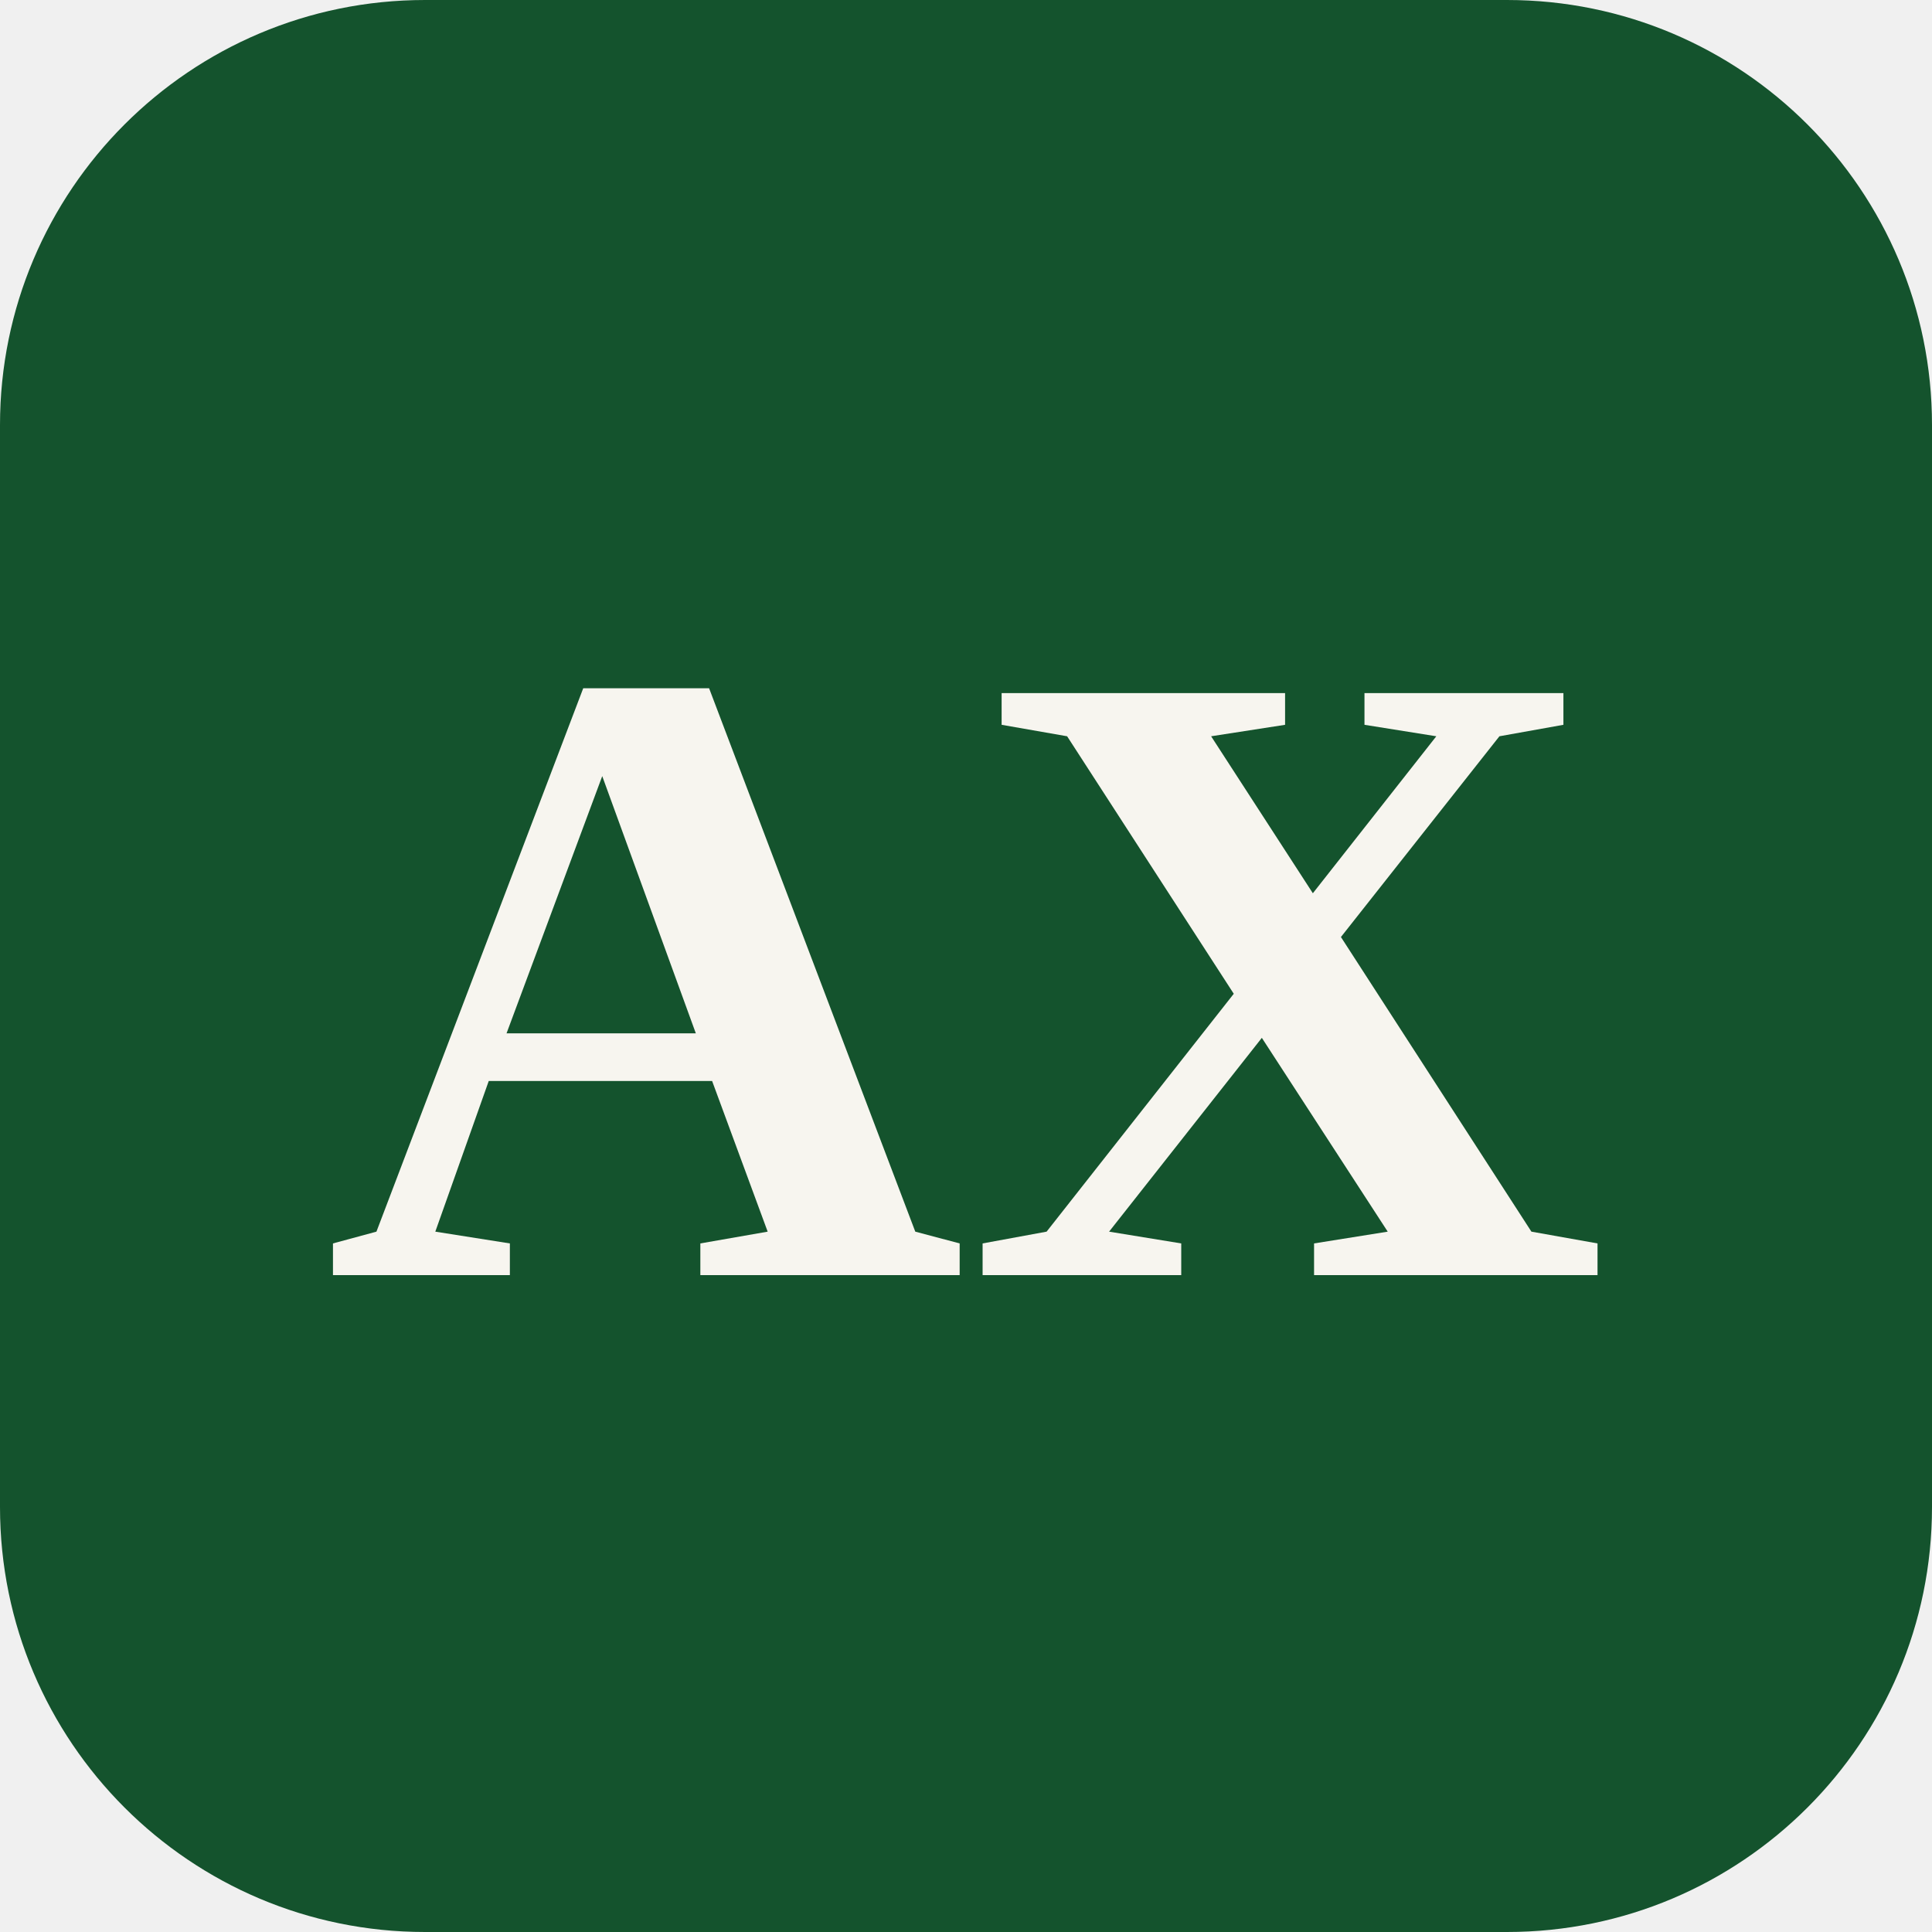
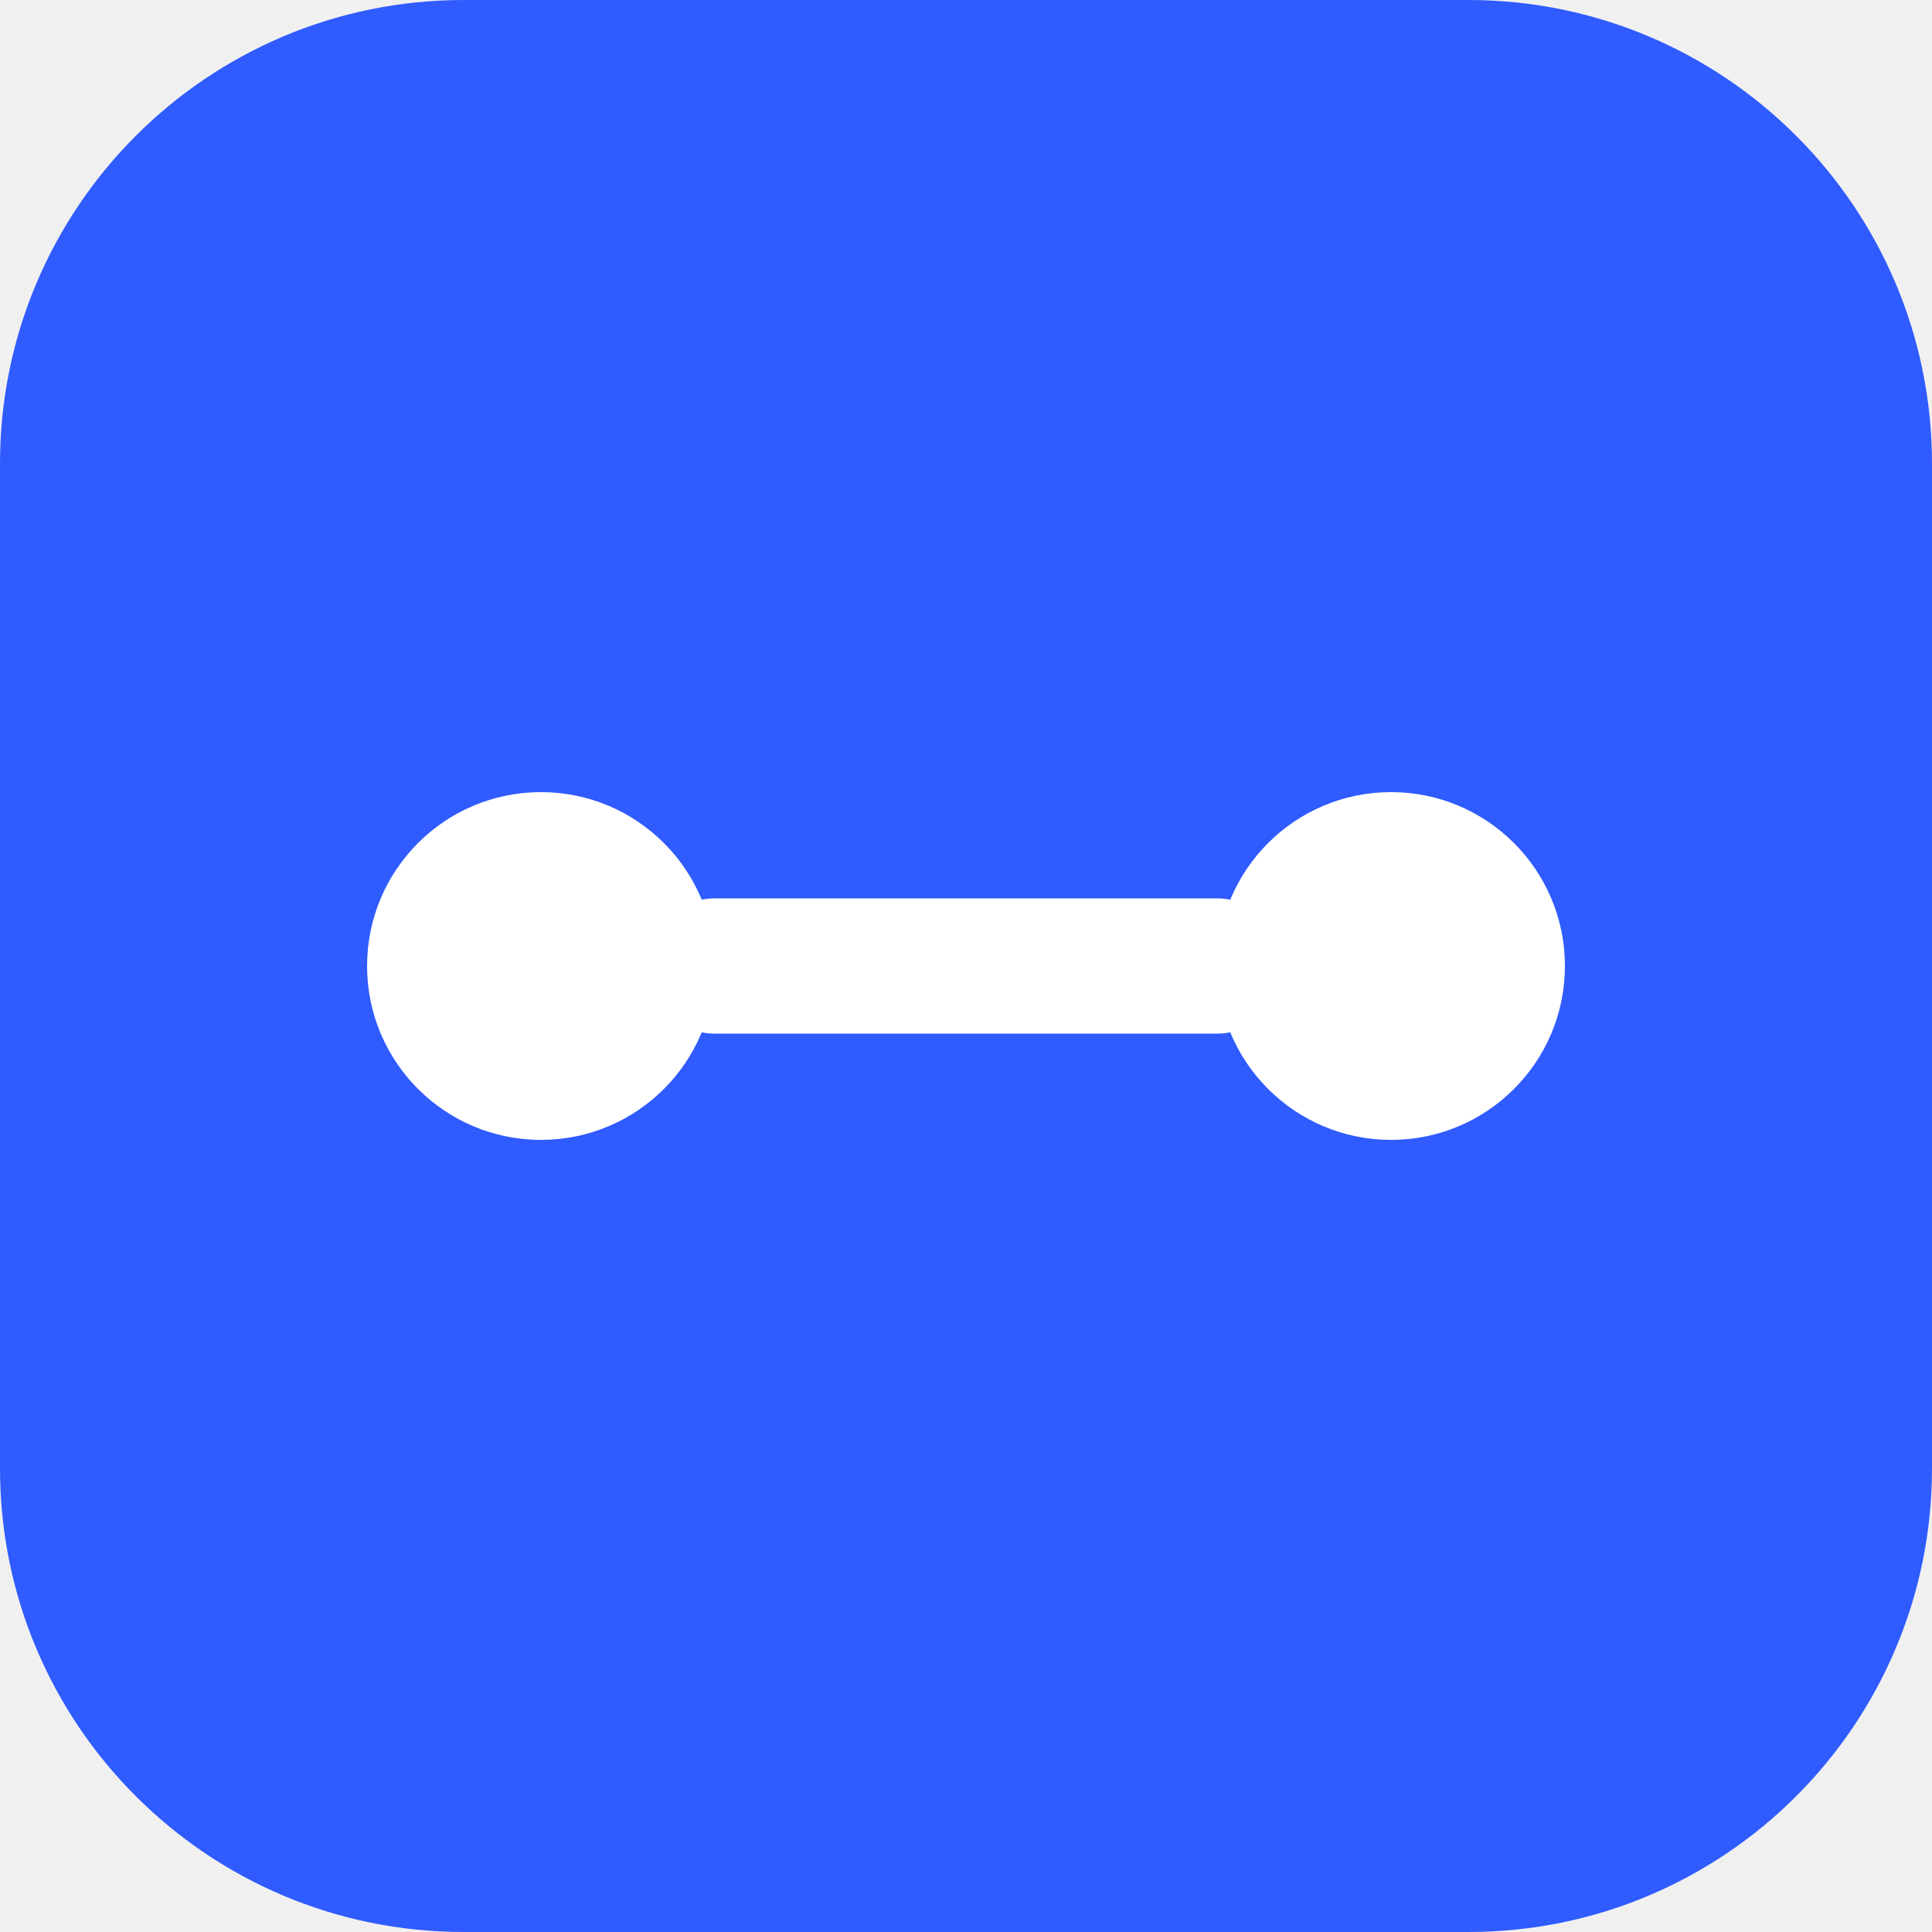
<svg xmlns="http://www.w3.org/2000/svg" viewBox="0 0 100 100">
-   <rect width="100" height="100" rx="22" fill="#14532d" />
-   <text x="50" y="66" font-family="Georgia, 'Times New Roman', serif" font-size="46" font-weight="600" fill="#f7f5ef" text-anchor="middle">AX</text>
+   <rect width="100" height="100" rx="24" fill="#2f5bff" />
+   <circle cx="28" cy="50" r="9" fill="#fff" />
+   <circle cx="72" cy="50" r="9" fill="#fff" />
+   <path d="M37 50h26" stroke="#fff" stroke-width="7" stroke-linecap="round" />
</svg>
